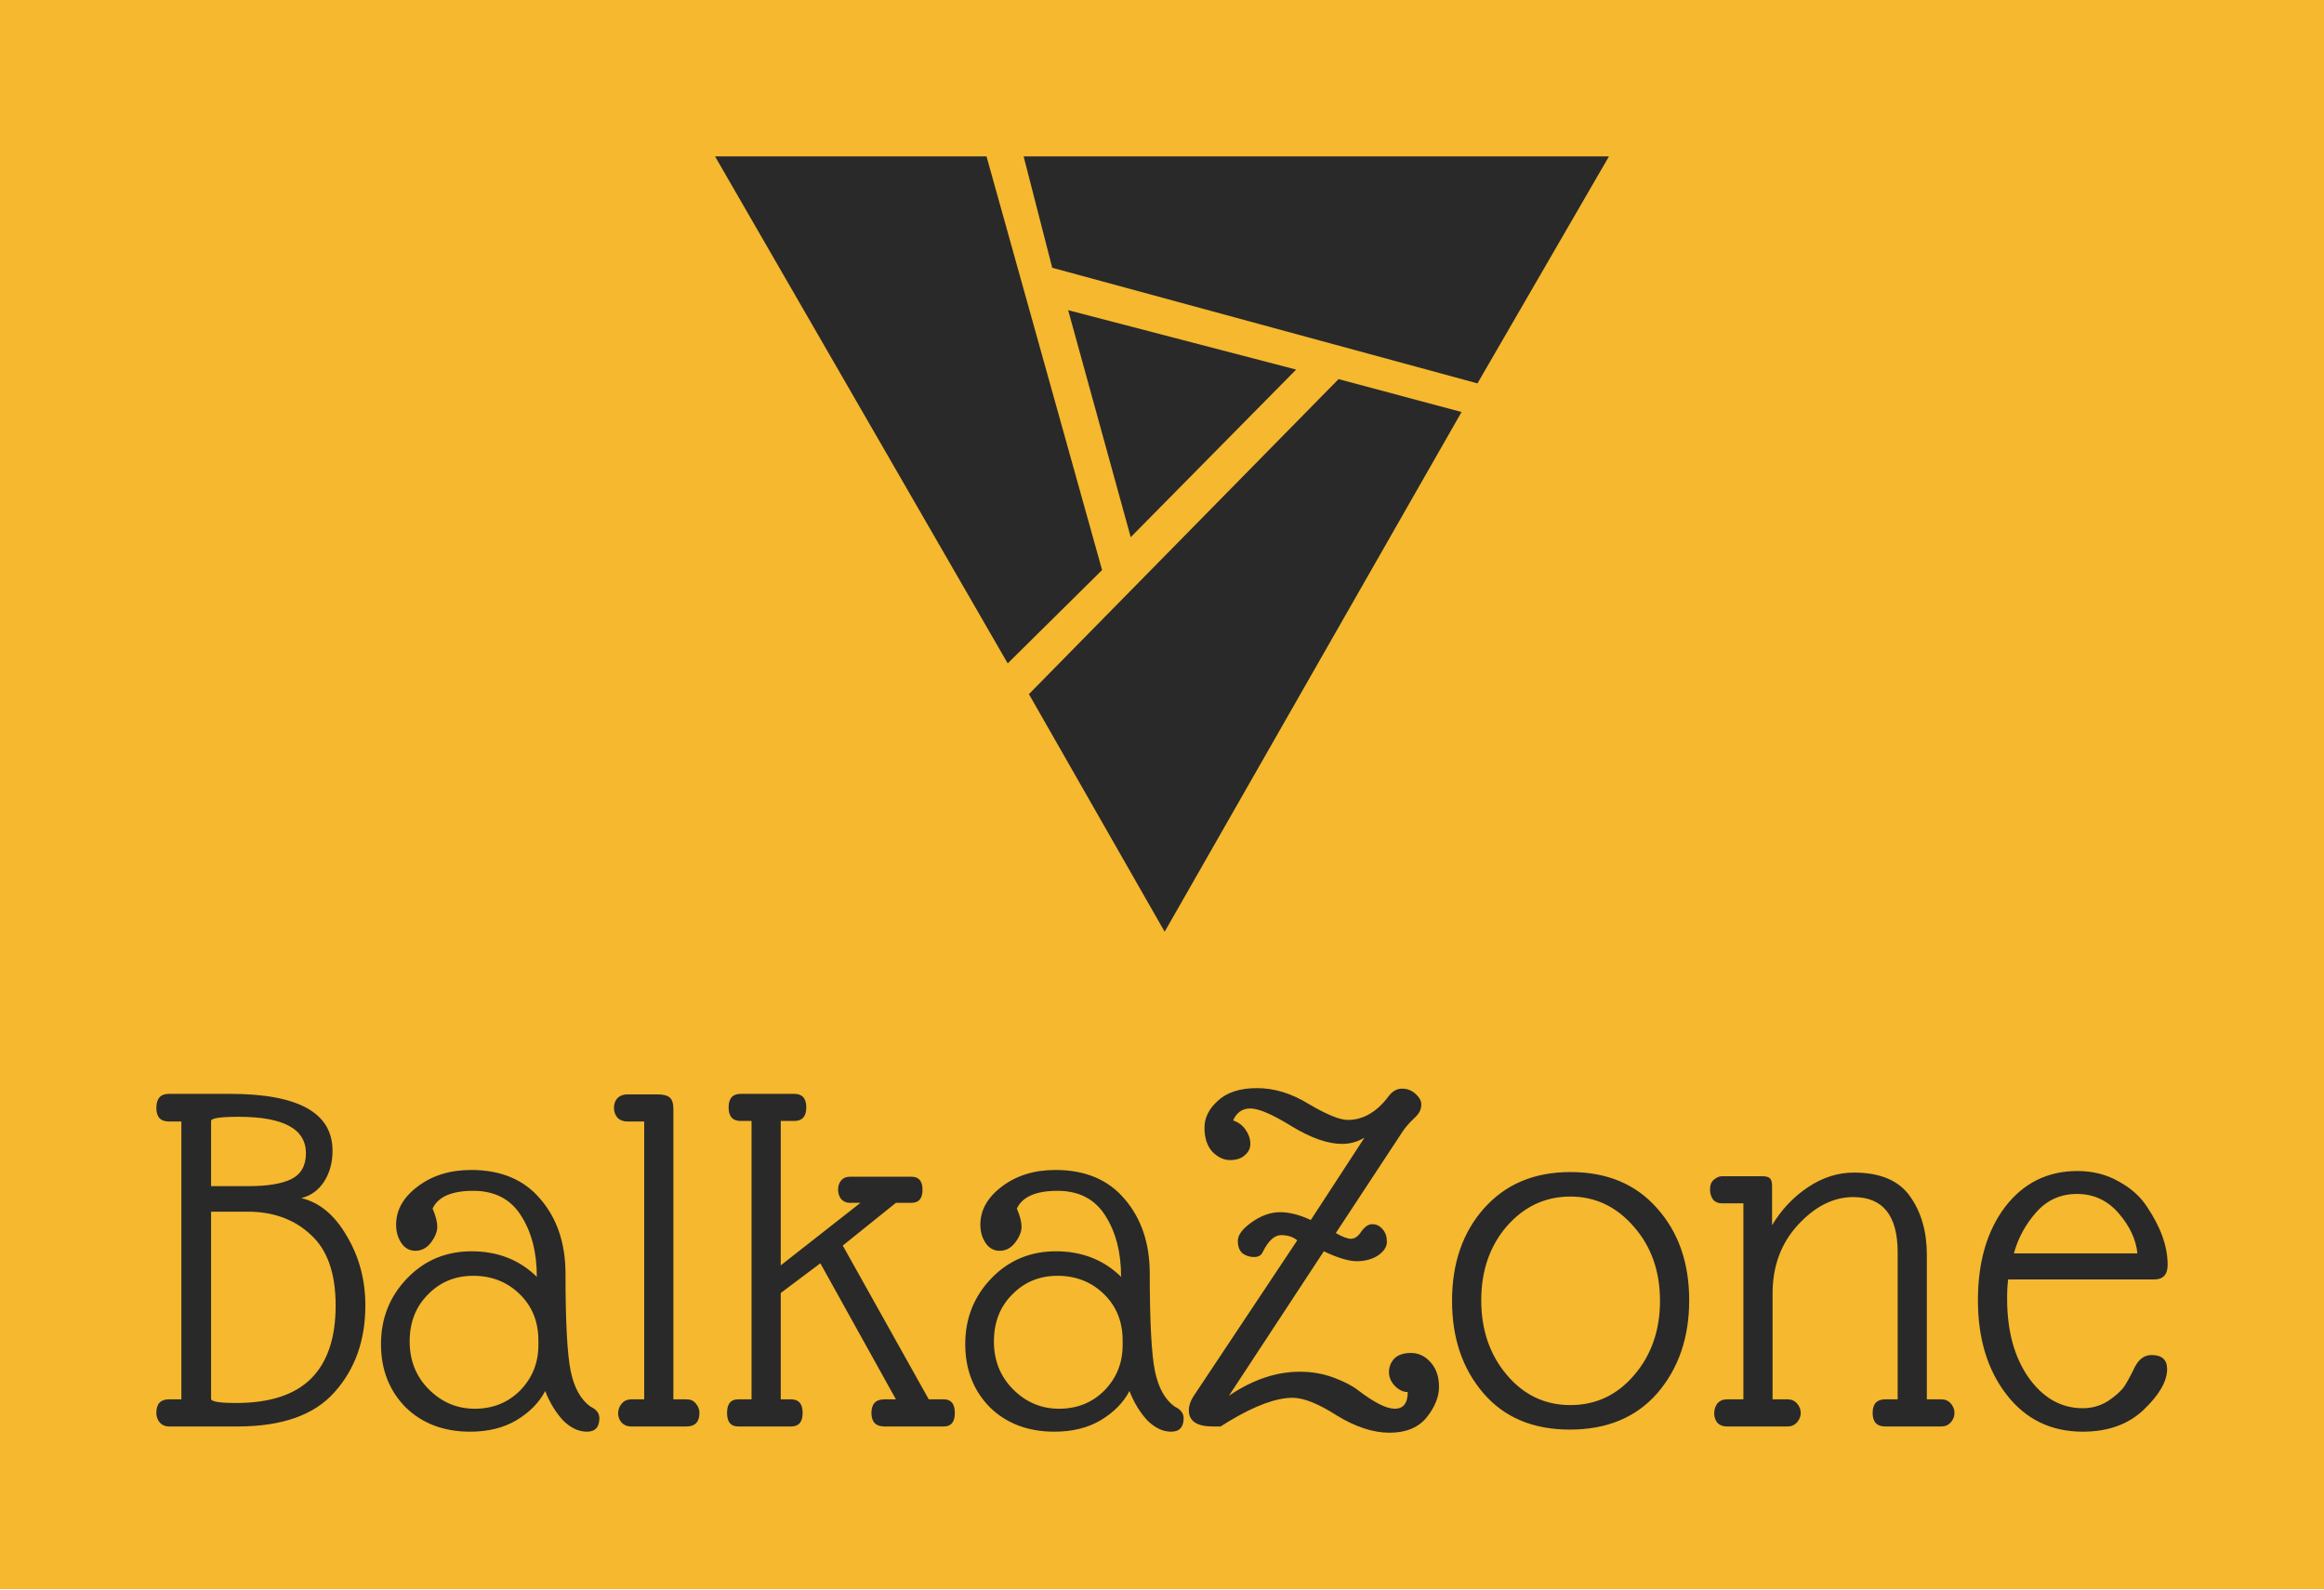
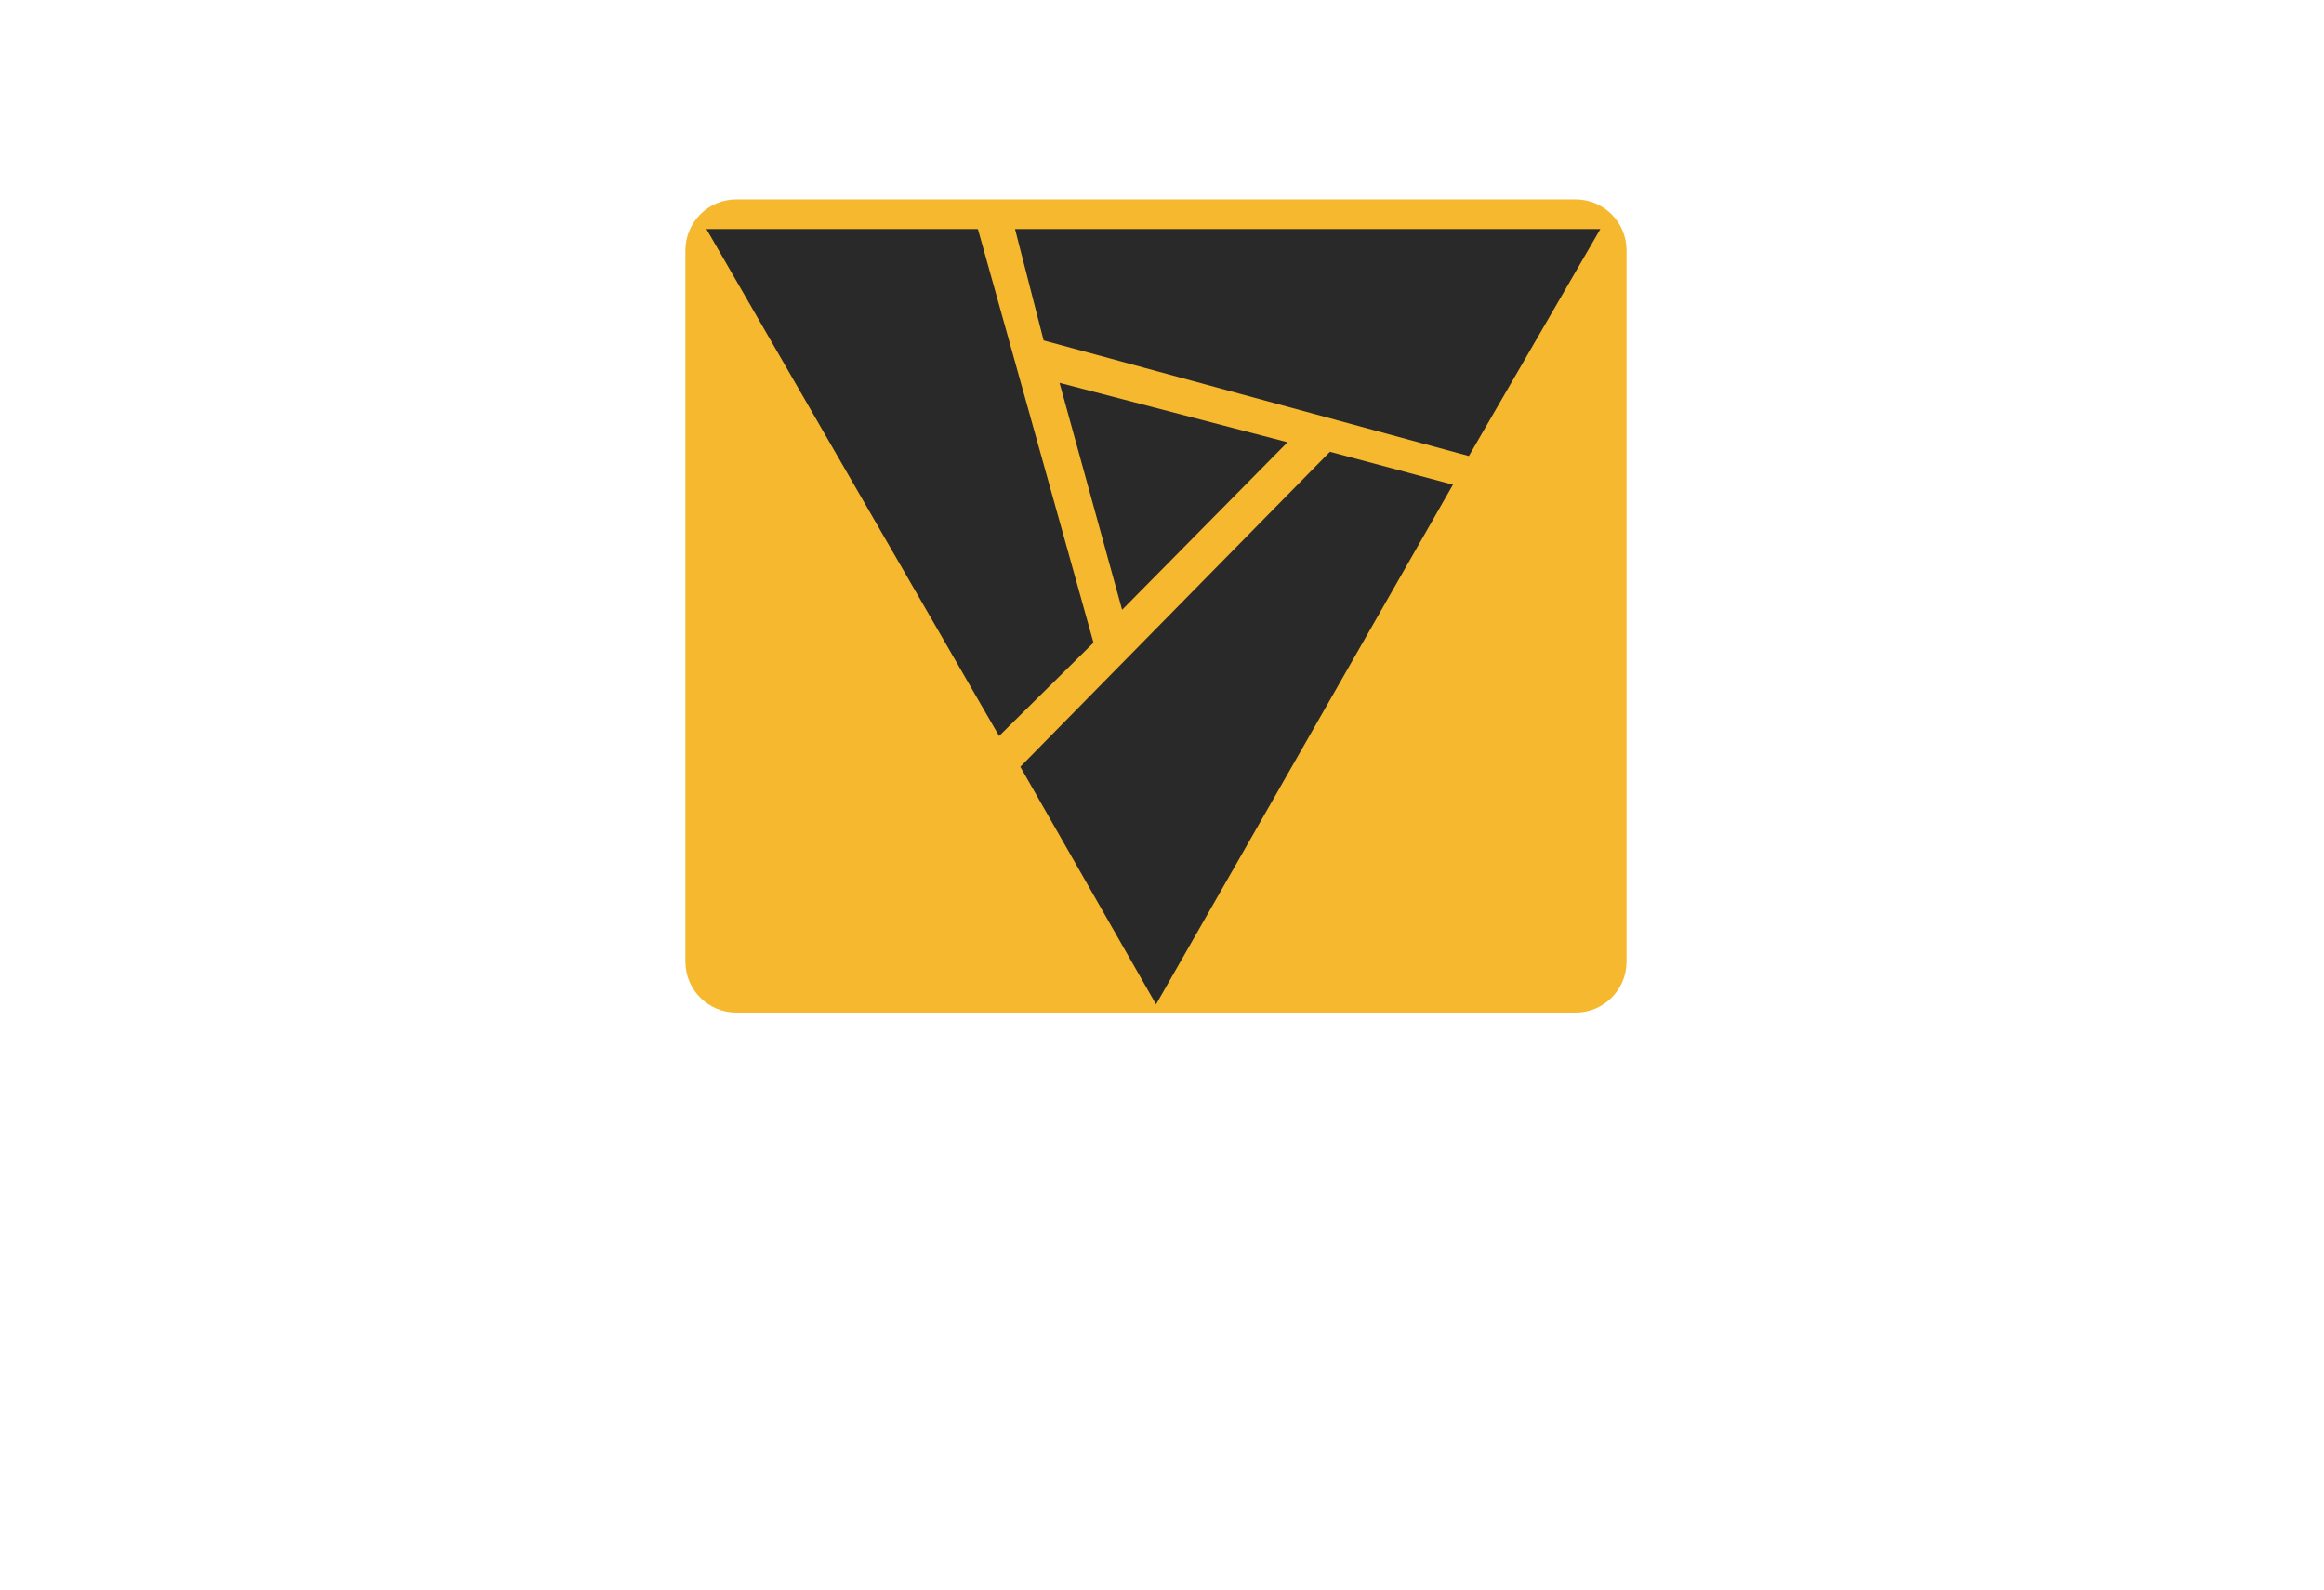
- <svg xmlns="http://www.w3.org/2000/svg" version="1.1" viewBox="-281.6 -2801.92 4566.016 3121.408">
-   <defs />
-   <g>
-     <rect x="-281.6" y="-2801.92" width="4566.016" height="3121.408" fill="#f5b82e" style="" />
-     <g transform="matrix(17.5628,0,0,17.5628,1123.267,-2600.097)">
-       <g stroke="none" stroke-width="1" fill="none" fill-rule="evenodd">
-         <g transform="translate(0, 6)" fill="#000000" fill-rule="nonzero">
-           <polygon points="32.74 56.702 0 0 30.368 0 43.298 46.263" fill="#292929" style="" />
-           <polygon points="37.722 12.456 34.52 0 100 0 85.291 25.386" fill="#292929" style="" />
-           <polygon points="46.501 42.586 39.502 17.2 65.006 23.843" fill="#292929" style="" />
-           <polygon points="69.751 24.911 35.113 60.142 50.297 86.714 83.511 28.588" fill="#292929" style="" />
-         </g>
-       </g>
-       <defs />
-     </g>
-     <g>
-       <g transform="matrix(1.024,0,0,-1.024,0,0)">
-         <path d="M73 52L73 585L49 585Q25 585 25 611Q25 638 49 638L166 638Q363 638 363 529Q363 495 347 470Q331 445 303 438Q355 426 390 366Q426 306 426 232Q426 132 367 66Q309 0 181 0L49 0Q39 0 32 7Q25 15 25 26Q25 52 49 52L73 52ZM130 586L130 461L203 461Q255 461 283 474Q312 488 312 524Q312 594 183 594Q130 594 130 586ZM200 412L130 412L130 53Q130 45 178 45Q275 45 322 92Q369 139 369 232Q369 325 321 368Q274 412 200 412ZM629 492Q715 492 762 436Q810 380 810 293Q810 155 820 106Q830 58 858 38Q875 30 875 16Q875 -10 851 -10Q827 -10 805 12Q784 35 771 68Q754 35 716 12Q679 -10 627 -10Q551 -10 503 37Q456 85 456 158Q456 232 506 284Q556 336 630 336Q705 336 755 287Q755 357 725 404Q695 452 633 452Q571 452 555 418Q564 397 564 383Q564 369 552 353Q540 337 522 337Q505 337 495 352Q485 367 485 387Q485 429 526 460Q568 492 629 492ZM511 163Q511 108 548 71Q585 34 636 34Q688 34 723 69Q758 105 758 156L758 165Q758 219 722 254Q686 289 633 289Q581 289 546 253Q511 218 511 163ZM961 52L961 585L929 585Q917 585 910 592Q903 600 903 611Q903 623 910 630Q917 637 929 637L986 637Q1003 637 1010 631Q1017 625 1017 609L1017 52L1042 52Q1054 52 1060 44Q1067 36 1067 26Q1067 0 1042 0L936 0Q925 0 918 7Q911 15 911 25Q911 36 918 44Q925 52 936 52L961 52ZM1167 52L1167 586L1146 586Q1123 586 1123 612Q1123 638 1146 638L1249 638Q1272 638 1272 612Q1272 586 1249 586L1223 586L1223 309L1376 429L1355 429Q1346 429 1339 436Q1333 444 1333 454Q1333 465 1339 472Q1345 479 1355 479L1474 479Q1495 479 1495 454Q1495 429 1474 429L1444 429L1342 347L1507 52L1536 52Q1557 52 1557 26Q1557 0 1536 0L1422 0Q1397 0 1397 26Q1397 52 1422 52L1444 52L1299 313L1223 256L1223 52L1243 52Q1265 52 1265 26Q1265 0 1243 0L1141 0Q1120 0 1120 26Q1120 52 1141 52L1167 52ZM1750 492Q1836 492 1883 436Q1931 380 1931 293Q1931 155 1941 106Q1951 58 1979 38Q1996 30 1996 16Q1996 -10 1972 -10Q1948 -10 1926 12Q1905 35 1892 68Q1875 35 1837 12Q1800 -10 1748 -10Q1672 -10 1624 37Q1577 85 1577 158Q1577 232 1627 284Q1677 336 1751 336Q1826 336 1876 287Q1876 357 1846 404Q1816 452 1754 452Q1692 452 1676 418Q1685 397 1685 383Q1685 369 1673 353Q1661 337 1643 337Q1626 337 1616 352Q1606 367 1606 387Q1606 429 1647 460Q1689 492 1750 492ZM1632 163Q1632 108 1669 71Q1706 34 1757 34Q1809 34 1844 69Q1879 105 1879 156L1879 165Q1879 219 1843 254Q1807 289 1754 289Q1702 289 1667 253Q1632 218 1632 163ZM2390 104Q2390 119 2400 130Q2411 141 2432 141Q2454 141 2470 123Q2486 105 2486 76Q2486 47 2462 17Q2438 -12 2391 -12Q2344 -12 2290 21Q2237 55 2205 55Q2158 55 2083 10Q2069 1 2067 0L2052 0Q2006 0 2006 31Q2006 44 2015 58L2214 357Q2202 367 2183 367Q2164 367 2148 335Q2144 325 2131 325Q2119 325 2109 332Q2100 340 2100 356Q2100 373 2127 392Q2154 411 2181 411Q2208 411 2240 396L2343 554Q2323 542 2300 542Q2259 542 2203 576Q2148 610 2124 610Q2101 610 2091 587Q2106 582 2115 569Q2124 556 2124 542Q2124 529 2113 520Q2103 511 2085 511Q2067 511 2051 527Q2036 544 2036 573Q2036 602 2062 625Q2088 649 2137 649Q2187 649 2237 618Q2288 588 2311 588Q2355 588 2389 633Q2400 648 2415 648Q2430 648 2441 638Q2452 628 2452 618Q2452 608 2447 601Q2443 595 2433 586Q2424 577 2417 567L2288 371Q2307 360 2317 360Q2328 360 2337 374Q2347 388 2358 388Q2370 388 2378 378Q2386 369 2386 354Q2386 340 2369 328Q2352 317 2328 317Q2305 317 2265 336L2083 59Q2151 105 2219 105Q2253 105 2283 94Q2313 83 2330 70Q2377 34 2401 34Q2426 34 2426 66Q2413 66 2401 78Q2390 90 2390 104ZM2511 241Q2511 349 2572 418Q2634 488 2738 488Q2843 488 2904 419Q2966 350 2966 242Q2966 135 2905 64Q2844 -6 2737 -6Q2631 -6 2571 64Q2511 134 2511 241ZM2616 99Q2665 41 2738 41Q2811 41 2860 98Q2910 156 2910 241Q2910 326 2860 383Q2810 441 2738 441Q2666 441 2616 384Q2567 327 2567 242Q2567 157 2616 99ZM3126 255L3126 52L3155 52Q3166 52 3173 44Q3180 36 3180 26Q3180 16 3173 8Q3166 0 3155 0L3038 0Q3027 0 3020 7Q3014 15 3014 25Q3014 36 3020 44Q3027 52 3038 52L3070 52L3070 428L3029 428Q3018 428 3012 435Q3006 443 3006 455Q3006 467 3013 473Q3021 480 3029 480L3106 480Q3117 480 3121 476Q3125 472 3125 461L3125 386Q3152 431 3194 459Q3236 487 3282 487Q3358 487 3390 441Q3422 396 3422 329L3422 52L3450 52Q3461 52 3468 44Q3475 36 3475 26Q3475 16 3468 8Q3461 0 3450 0L3342 0Q3318 0 3318 26Q3318 52 3342 52L3366 52L3366 334Q3366 440 3281 440Q3224 440 3175 387Q3126 334 3126 255ZM3826 332Q3822 372 3790 409Q3758 446 3710 446Q3663 446 3632 411Q3601 376 3589 332L3826 332ZM3721 -10Q3630 -10 3575 61Q3520 132 3520 242Q3520 352 3572 421Q3625 490 3711 490Q3755 490 3790 470Q3825 451 3844 422Q3884 363 3884 310Q3884 282 3858 282L3578 282Q3576 269 3576 245Q3576 153 3617 94Q3659 35 3721 35Q3748 35 3770 49Q3792 64 3801 77Q3810 91 3821 114Q3833 137 3853 137Q3883 137 3883 110Q3883 75 3838 32Q3794 -10 3721 -10Z" fill="#292929" style="" />
+ <svg xmlns="http://www.w3.org/2000/svg" version="1.1" viewBox="-281.6 -2801.92 4566.016 3121.408" id="svg81">
+   <defs id="defs49">
+     <defs id="defs69" />
+   </defs>
+   <g id="g79" transform="translate(-16.91379,142.6785)">
+     <rect x="1081.955" y="-2552.852" width="1849.031" height="1597.174" fill="#f5b82e" id="rect51" ry="99.979" rx="99.979" style="stroke-width:0.913" />
+     <g stroke="none" stroke-width="1" fill="none" fill-rule="evenodd" id="g67" transform="matrix(17.5628,0,0,17.5628,1123.267,-2600.097)">
+       <g transform="translate(0,6)" fill="#000000" fill-rule="nonzero" id="g65">
+         <polygon points="32.74,56.702 0,0 30.368,0 43.298,46.263 " fill="#292929" id="polygon57" />
+         <polygon points="37.722,12.456 34.52,0 100,0 85.291,25.386 " fill="#292929" id="polygon59" />
+         <polygon points="39.502,17.2 65.006,23.843 46.501,42.586 " fill="#292929" id="polygon61" />
+         <polygon points="69.751,24.911 35.113,60.142 50.297,86.714 83.511,28.588 " fill="#292929" id="polygon63" />
      </g>
    </g>
+     <g transform="scale(1.024,-1.024)" id="g75" />
  </g>
</svg>
